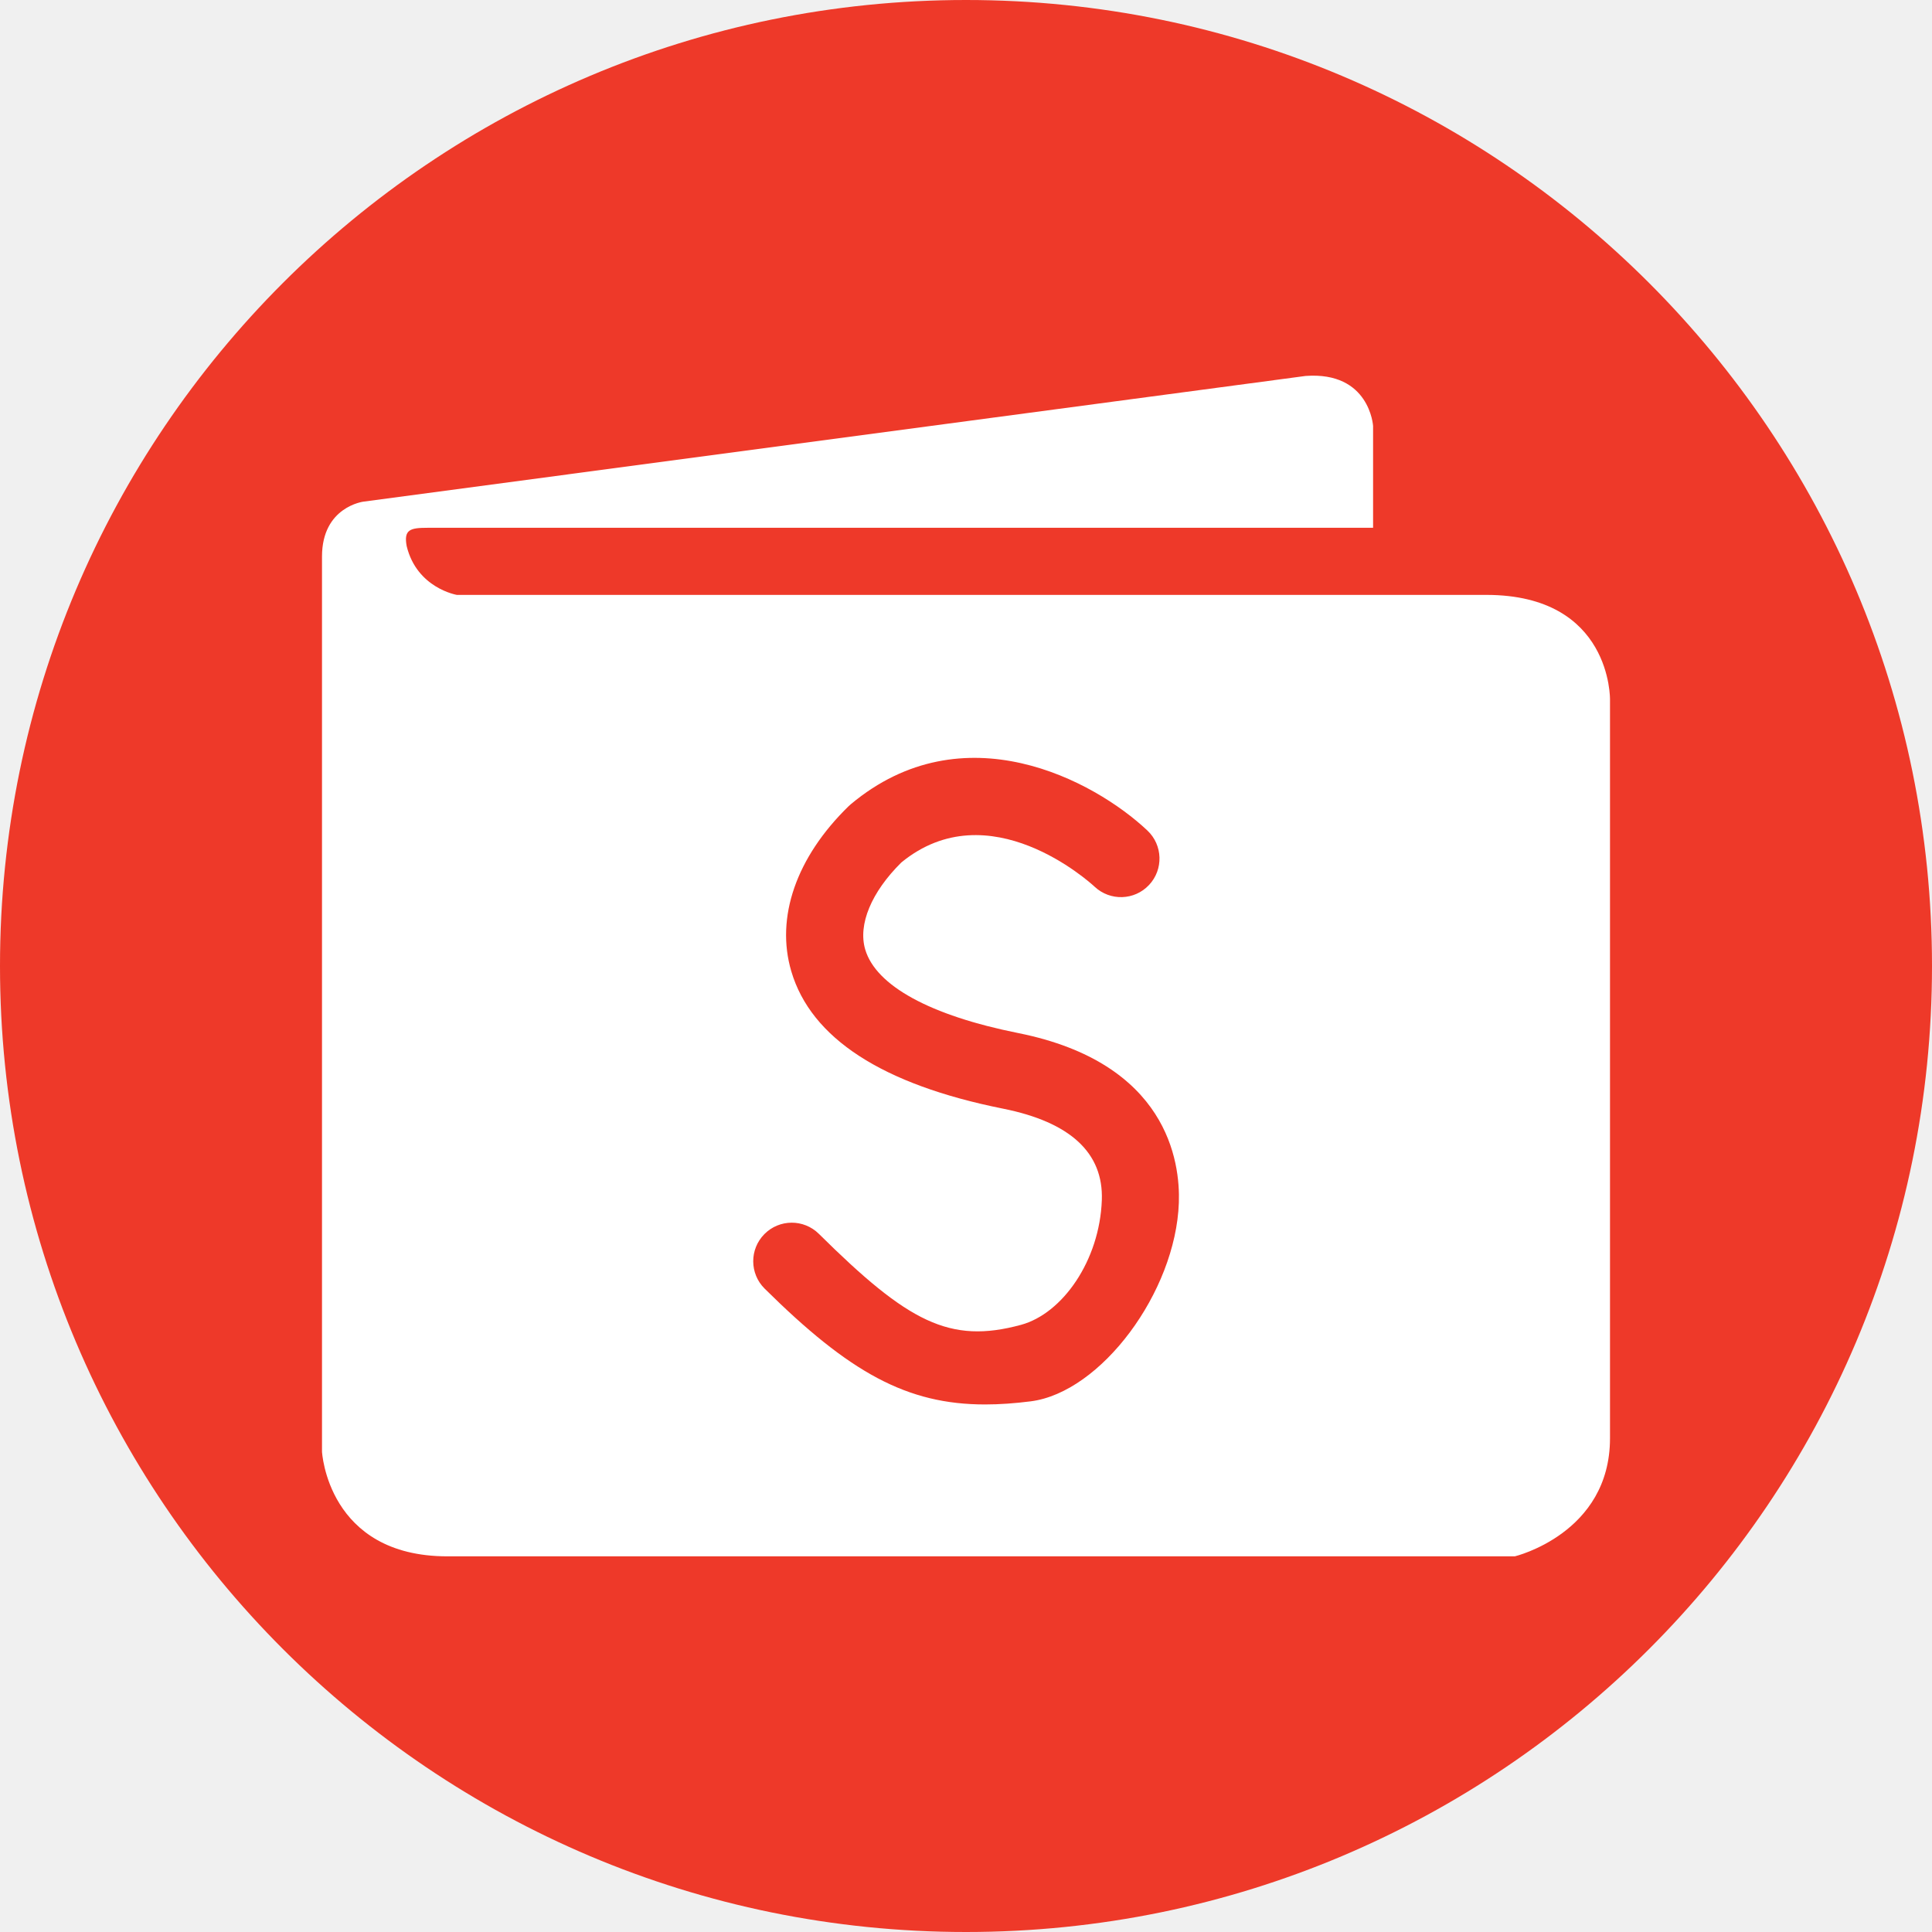
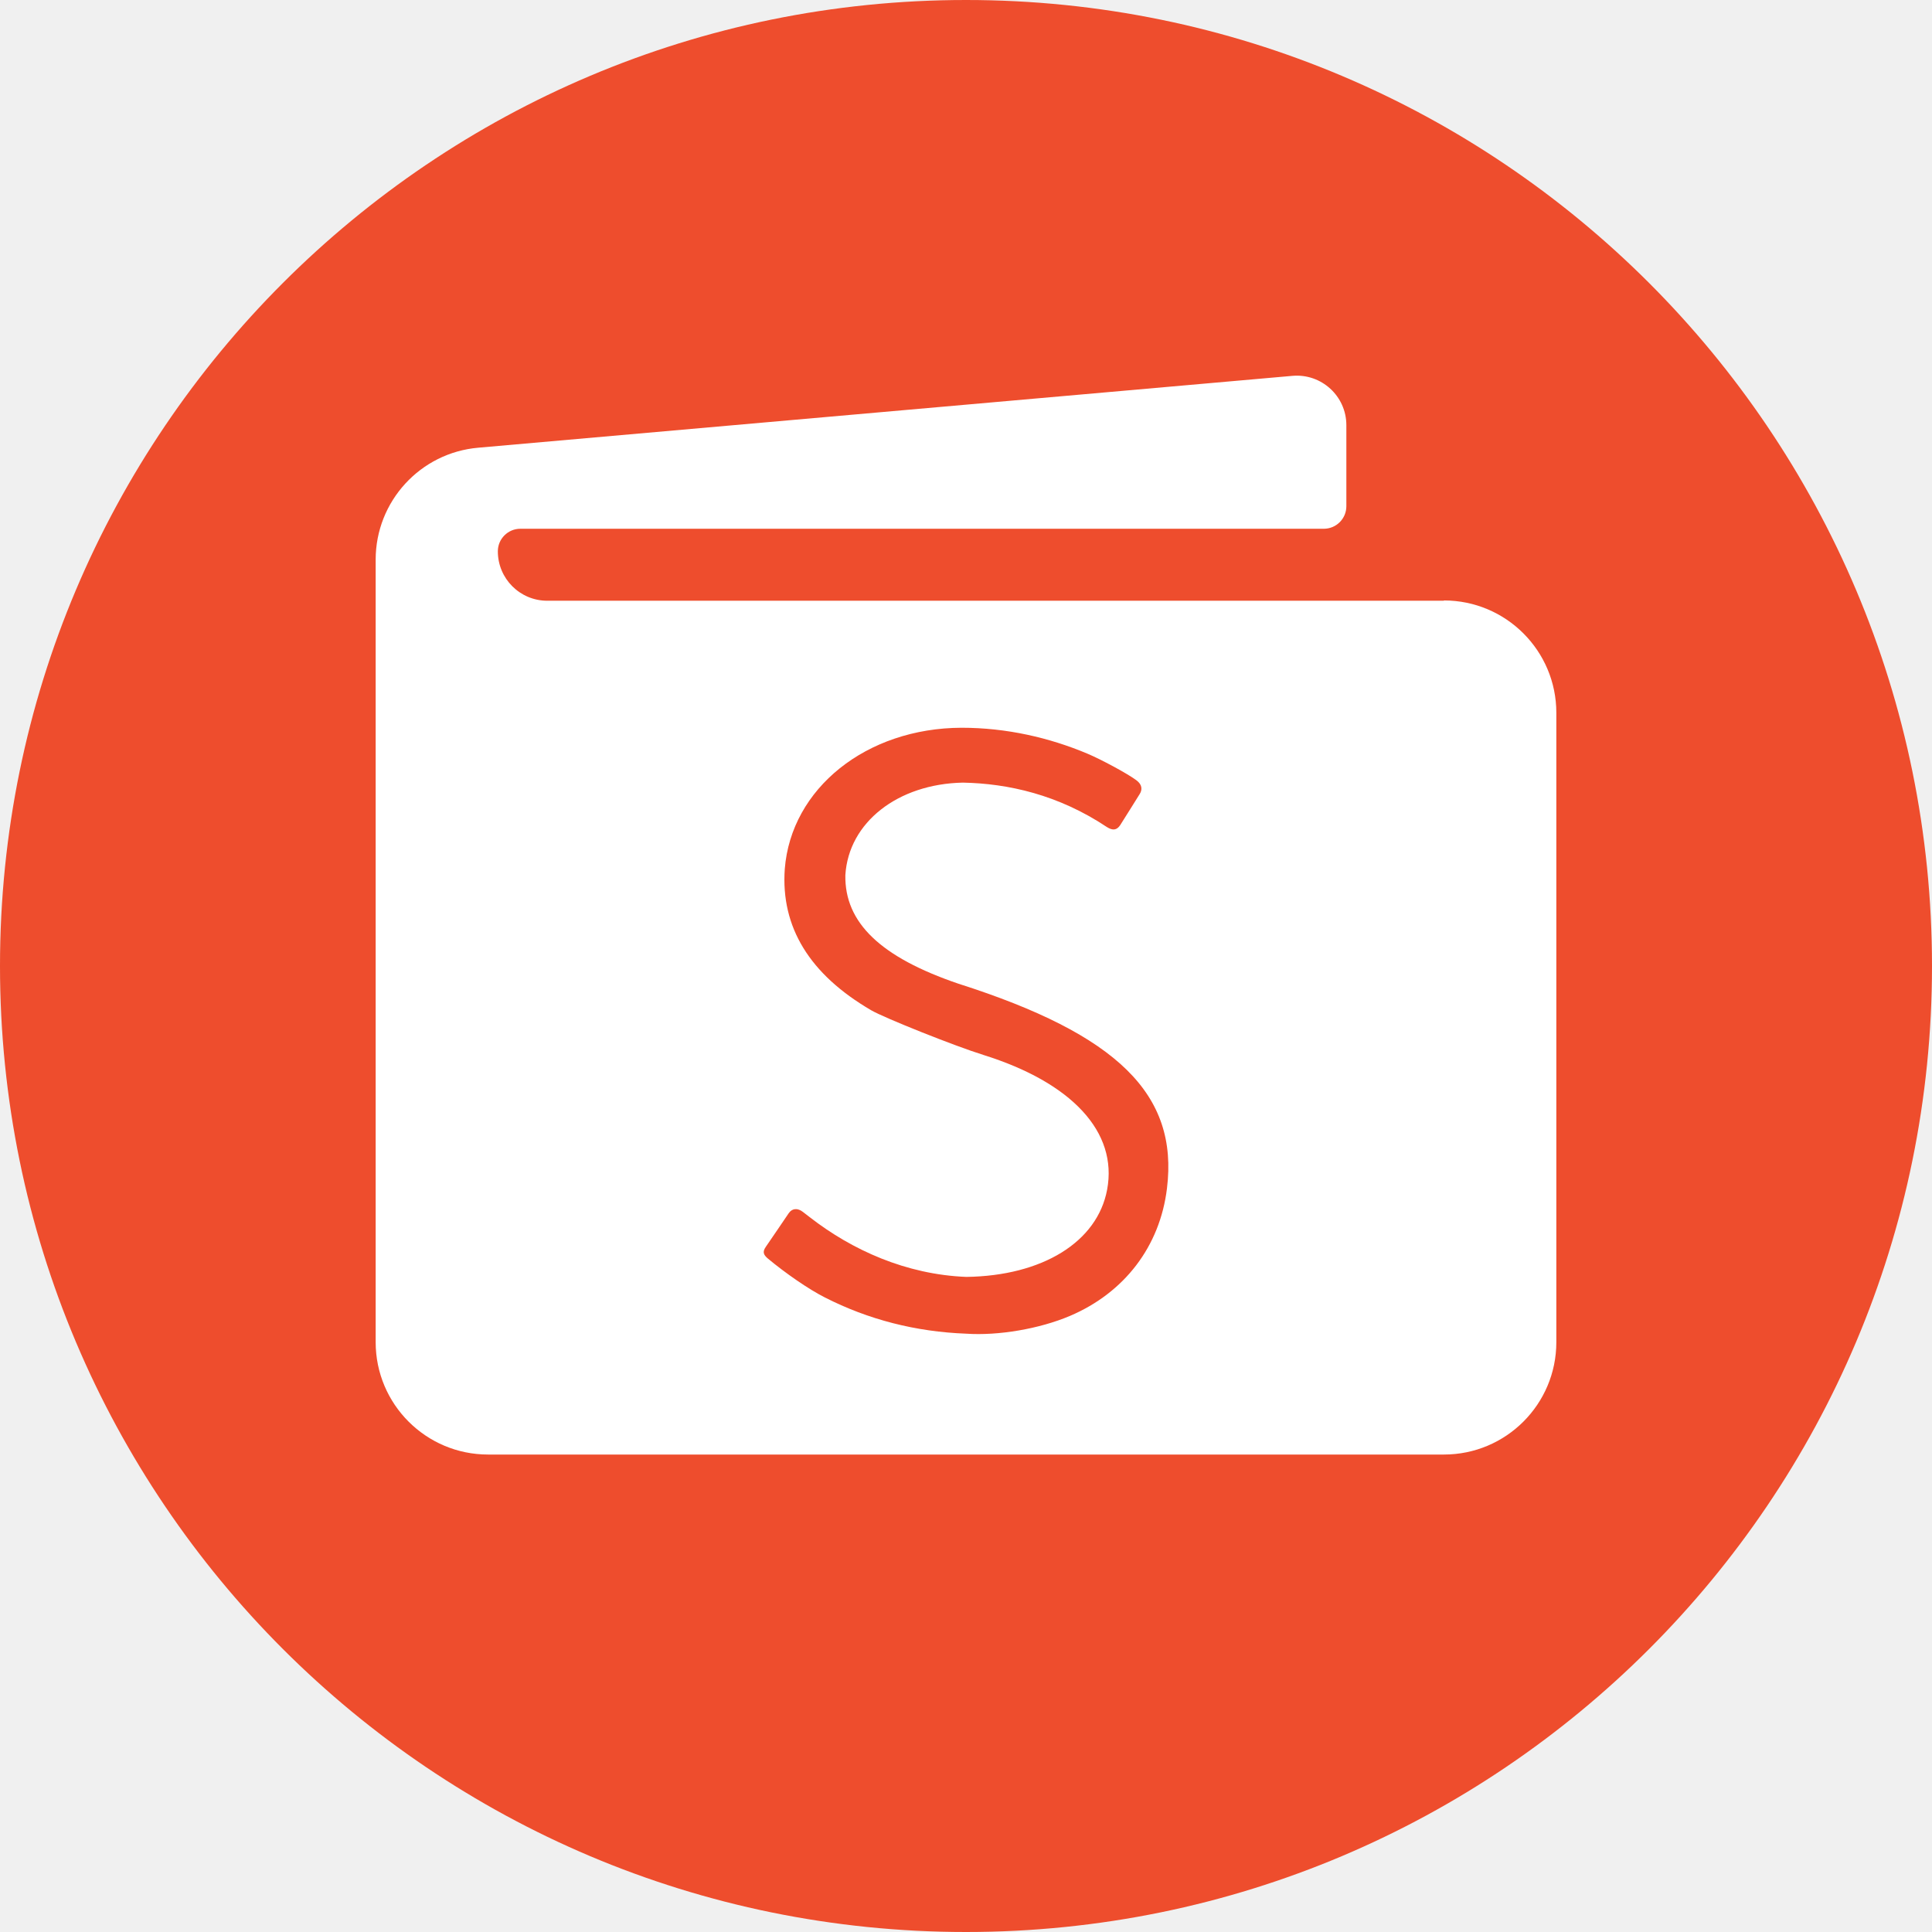
<svg xmlns="http://www.w3.org/2000/svg" width="180" height="180" viewBox="0 0 180 180" fill="none">
-   <circle cx="90" cy="90" r="90" fill="#EE3929" />
-   <path d="M121.634 35.027L33.878 46.734C33.878 46.734 30 47.2 30 51.855C30 56.512 30 135.245 30 135.245C30 135.245 30.51 145 41.679 145C52.847 145 141.135 145 141.135 145C141.135 145 150 142.872 150 134.003C150 125.135 150 65.181 150 65.181C150 65.181 150.176 55.425 138.476 55.425C126.775 55.425 42.565 55.425 42.565 55.425C42.565 55.425 38.842 54.804 37.889 50.88C37.601 49.329 38.222 49.173 39.861 49.173C41.501 49.173 127.927 49.173 127.927 49.173V39.684C127.927 39.684 127.618 34.584 121.634 35.027Z" fill="white" />
-   <path d="M91.78 130.85C84.501 130.85 79.143 127.884 71.241 120.059C69.832 118.663 69.82 116.39 71.215 114.98C72.61 113.57 74.882 113.558 76.292 114.954C84.612 123.191 88.477 125.237 95.123 123.433C98.985 122.385 102.452 117.456 102.655 111.806C102.812 107.41 99.716 104.545 93.45 103.291C82.203 101.04 75.567 96.736 73.724 90.497C72.239 85.472 74.186 79.864 79.063 75.112L79.265 74.93C89.752 66.16 101.926 72.695 106.898 77.376C108.342 78.736 108.411 81.009 107.051 82.453C105.695 83.897 103.429 83.966 101.984 82.614C101.563 82.222 92.144 73.659 83.974 80.356C81.181 83.118 79.924 86.141 80.61 88.461C81.609 91.843 86.669 94.608 94.859 96.247C108.782 99.034 109.967 108.236 109.831 112.064C109.532 120.397 102.563 129.733 96.023 130.56C94.525 130.75 93.12 130.85 91.78 130.85Z" fill="#EE3929" />
+   <circle cx="90" cy="90" r="90" fill="#EE4D2D" />
+   <path d="M118.947 61.246H61.514V132.162H118.947V61.246Z" fill="#EE4D2D" />
+   <path d="M134.517 55.97H50.991C48.442 55.97 46.383 53.912 46.383 51.363C46.383 50.204 47.324 49.263 48.483 49.263H123.338C124.497 49.263 125.437 48.322 125.437 47.164V39.611C125.437 36.912 123.12 34.785 120.421 35.017L44.57 41.711C39.158 42.174 35 46.714 35 52.14V125.046C35 130.826 39.69 135.516 45.47 135.516H134.53C140.31 135.516 145 130.826 145 125.046V66.413C145 60.633 140.31 55.943 134.53 55.943M108.724 110.718C108.07 116.117 104.771 120.438 99.672 122.606C96.837 123.805 93.02 124.46 90.007 124.255C85.317 124.078 80.9 122.946 76.838 120.874C75.352 120.124 73.184 118.625 71.549 117.262C71.18 116.948 70.99 116.675 71.344 116.171C71.726 115.599 73.239 113.417 73.471 113.049C73.798 112.559 74.316 112.531 74.807 112.913C74.875 112.967 75.366 113.349 75.461 113.417C79.374 116.457 84.418 118.748 90.034 118.966C97.109 118.87 102.235 115.721 103.148 110.841C104.157 105.47 99.863 100.862 91.615 98.285C88.984 97.467 82.386 94.836 81.173 94.127C75.42 90.774 72.734 86.371 73.116 80.959C73.702 73.461 80.71 67.831 89.584 67.803C93.797 67.803 97.764 68.73 101.281 70.203C102.576 70.748 104.989 72.043 105.861 72.684C106.461 73.12 106.42 73.611 106.175 73.992C105.82 74.579 104.784 76.201 104.362 76.882C104.048 77.346 103.68 77.4 103.135 77.06C98.595 74.033 93.919 72.997 89.707 72.915C83.641 73.038 79.06 76.623 78.76 81.531C78.678 85.975 82.073 89.192 89.284 91.646C104.157 96.39 109.801 101.98 108.724 110.718Z" fill="white" />
</svg>
